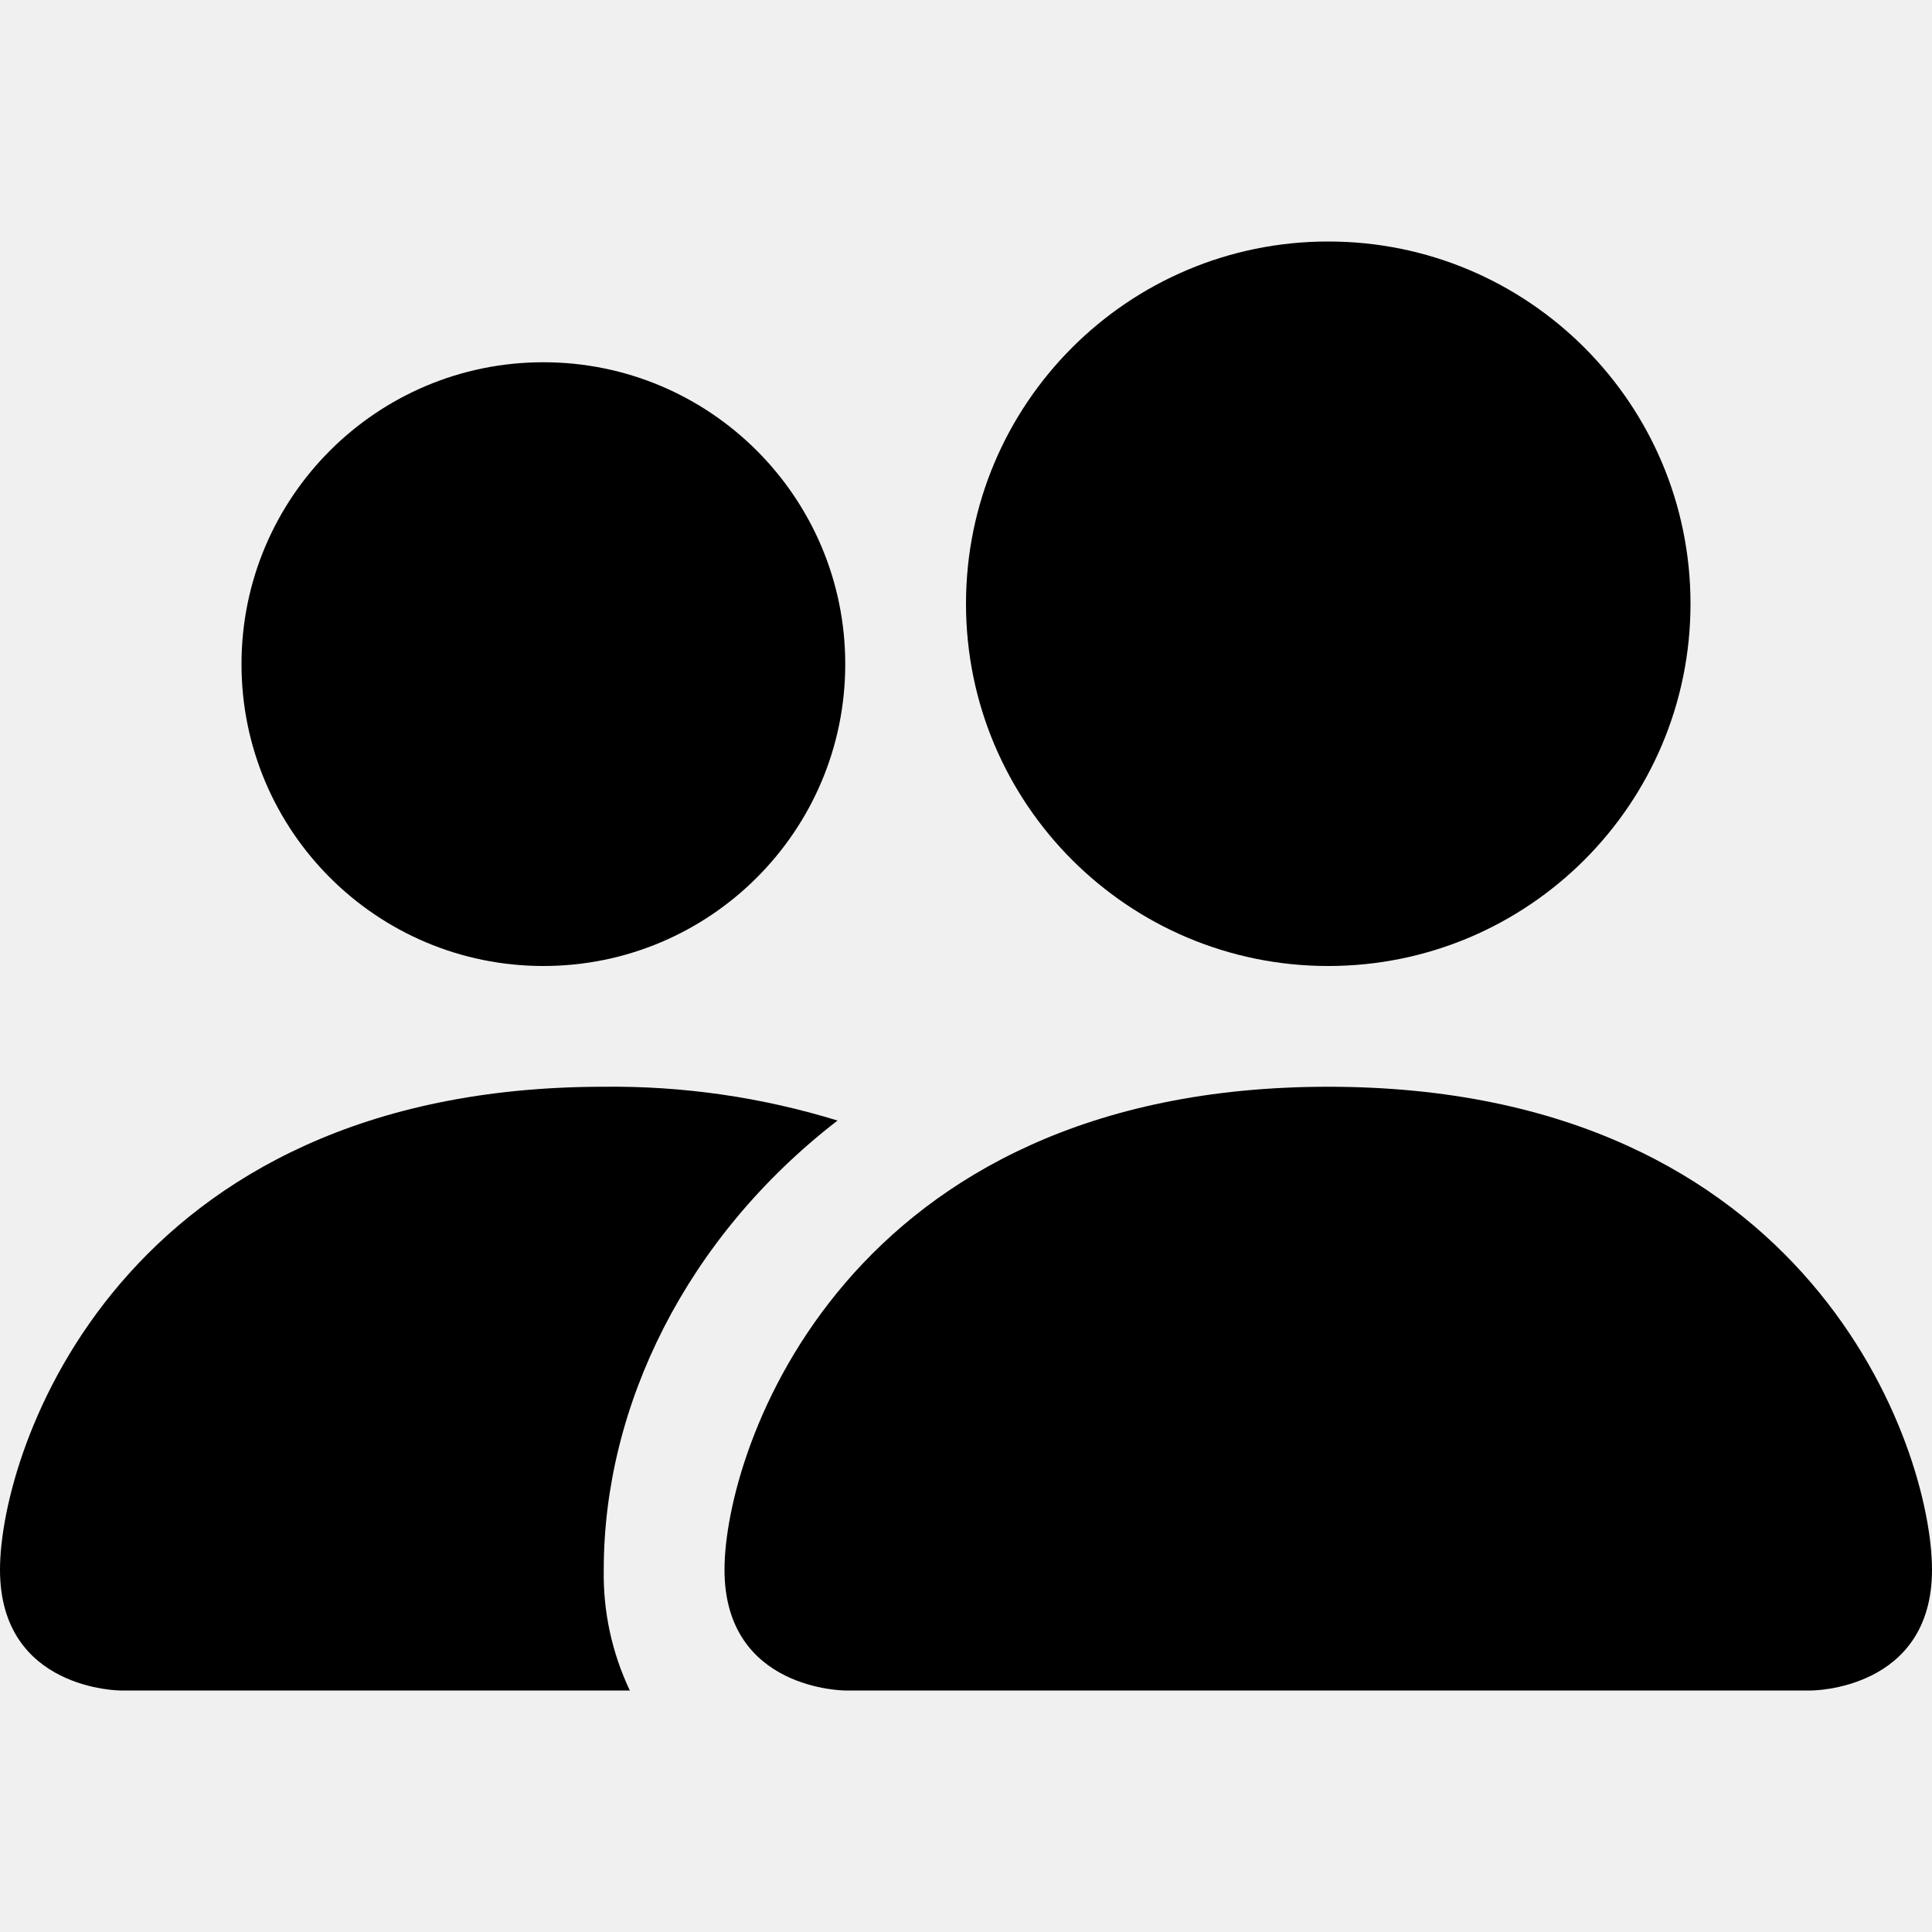
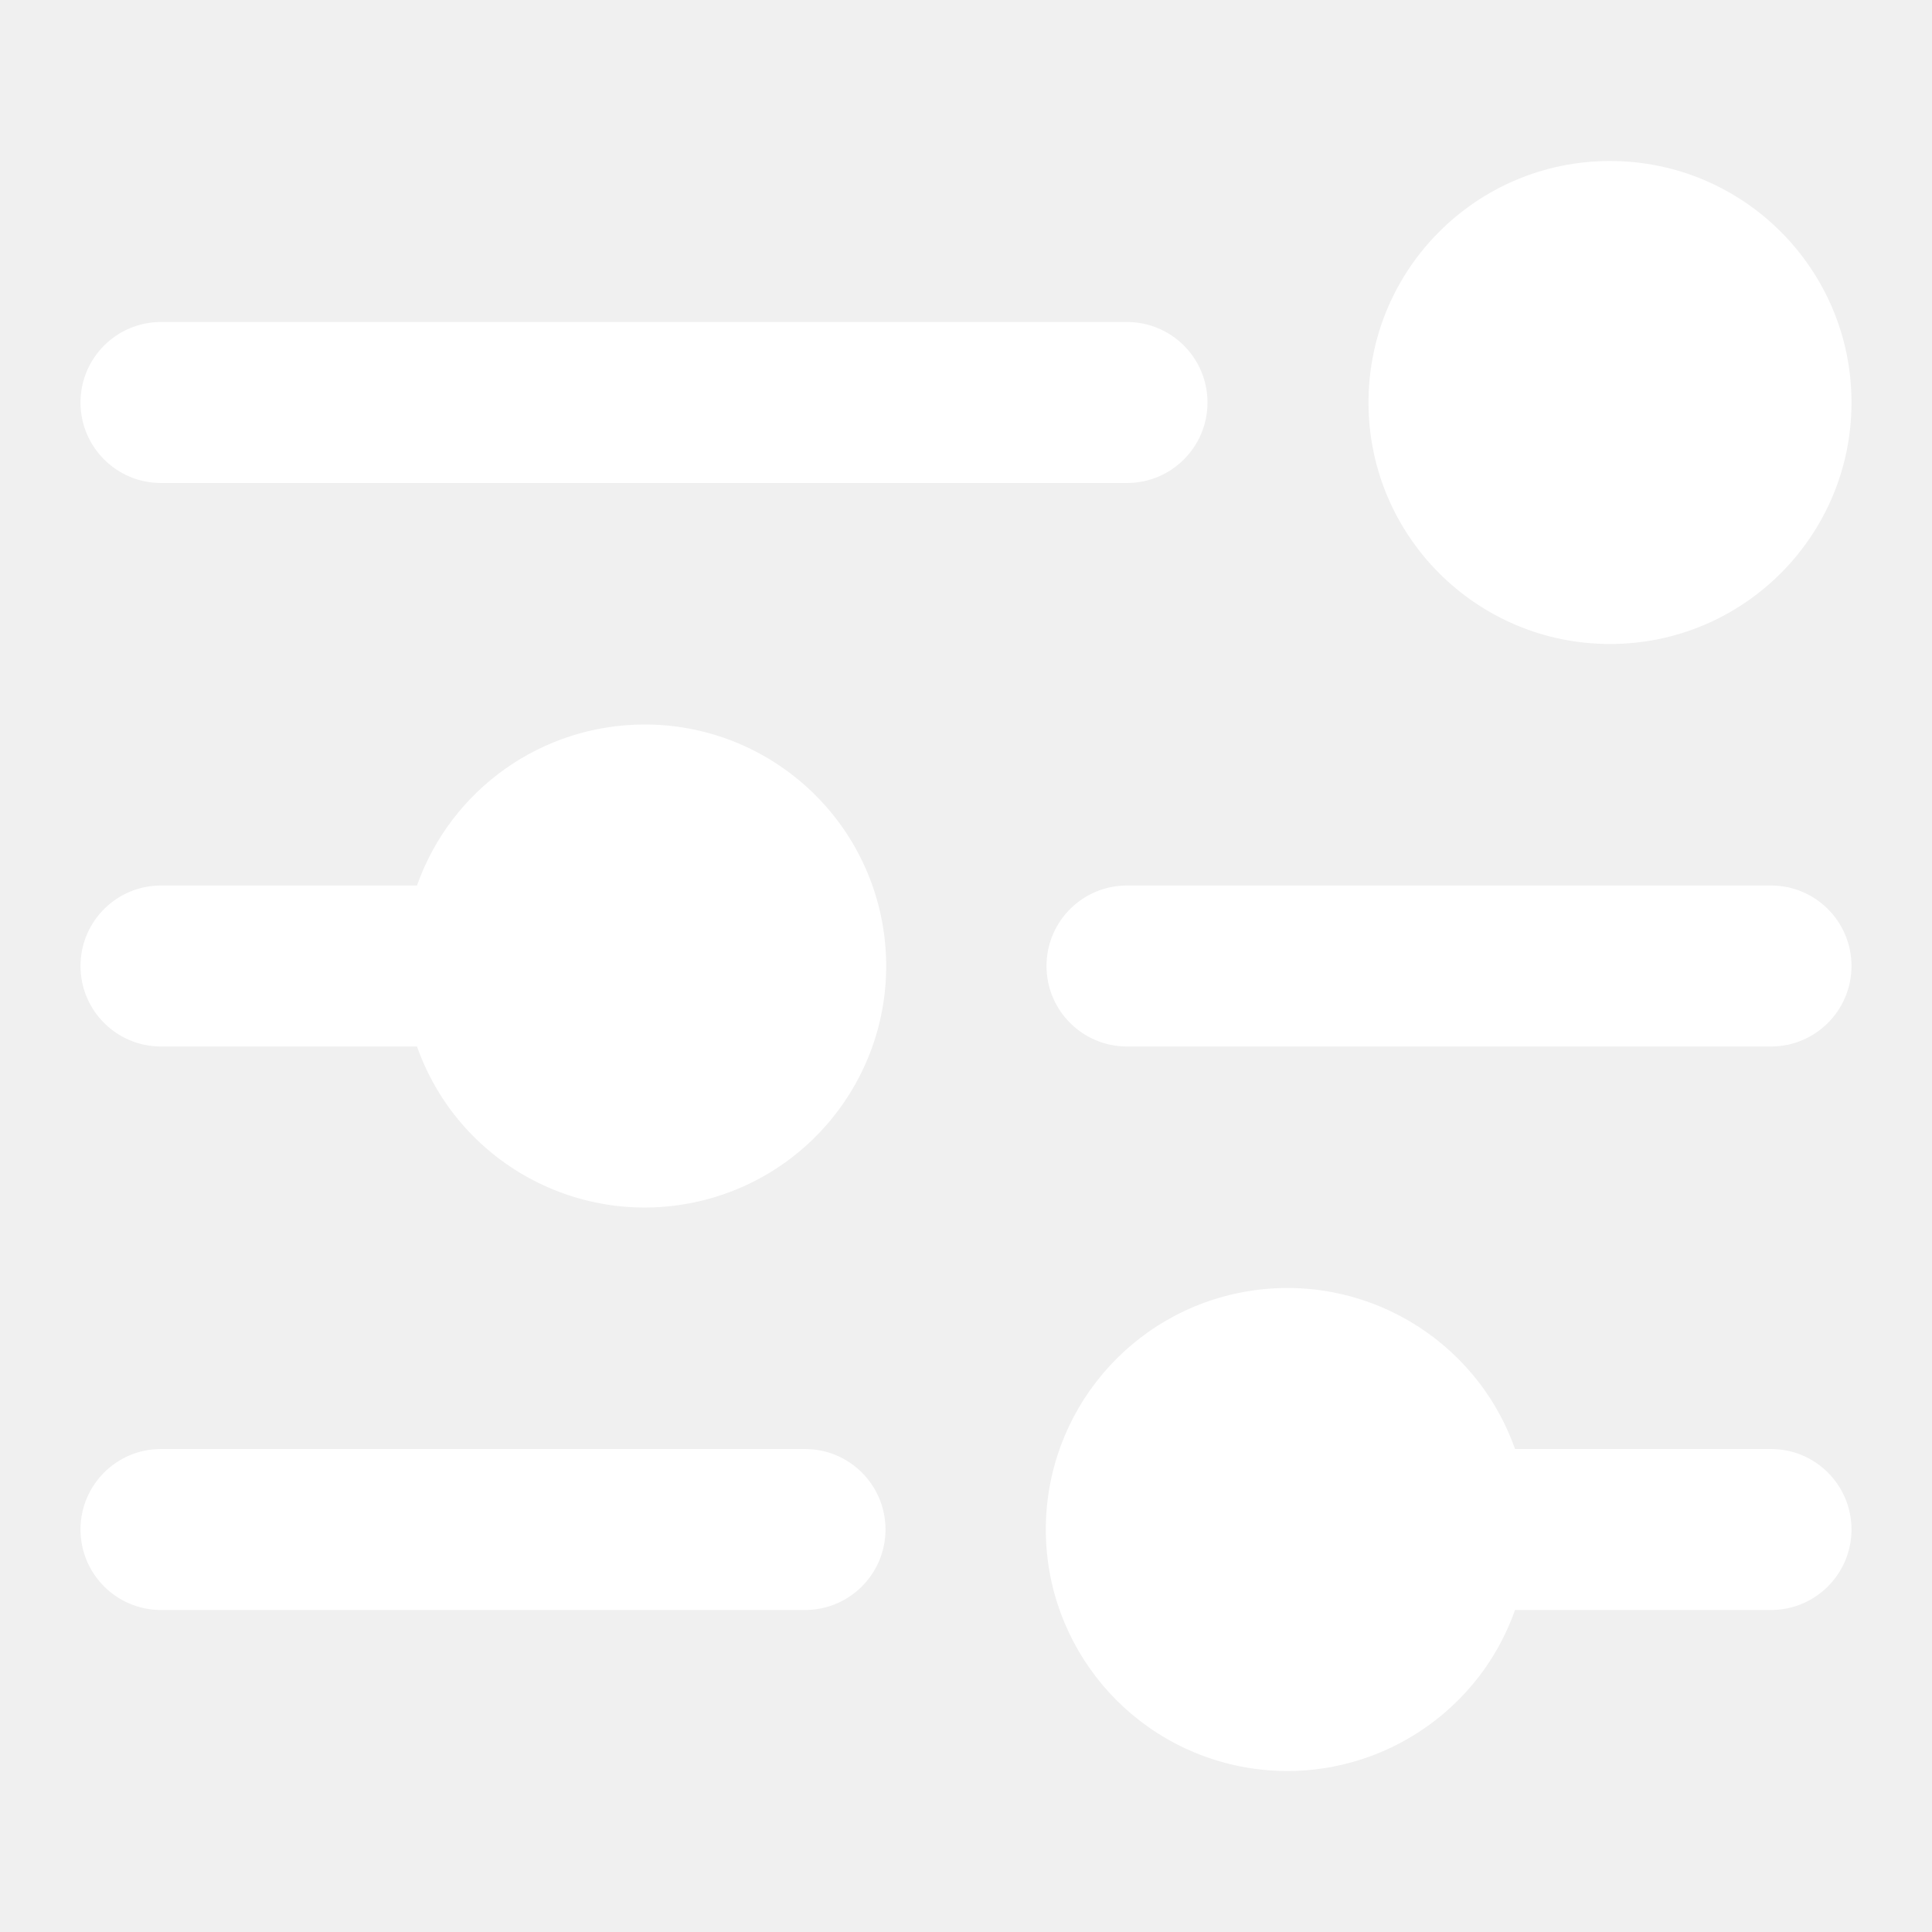
- <svg xmlns="http://www.w3.org/2000/svg" width="16" height="16" viewBox="0 0 16 16" fill="currentColor">
-   <path d="M7 14s-1 0-1-1 1-4 5-4 5 3 5 4-1 1-1 1H7zm4-6a3 3 0 1 0 0-6 3 3 0 0 0 0 6z" />
-   <path fill-rule="evenodd" d="M5.216 14A2.238 2.238 0 0 1 5 13c0-1.355.68-2.75 1.936-3.72A6.325 6.325 0 0 0 5 9c-4 0-5 3-5 4s1 1 1 1h4.216z" />
-   <path d="M4.5 8a2.5 2.5 0 1 0 0-5 2.5 2.5 0 0 0 0 5z" />
+ <svg xmlns="http://www.w3.org/2000/svg" version="1.1" width="512" height="512" x="0" y="0" viewBox="0 0 24 24" style="enable-background:new 0 0 512 512" xml:space="preserve">
+   <g>
+     <path d="M17 5a3 3 0 1 1 3 3 3 3 0 0 1-3-3zM2 6h12a1 1 0 0 0 0-2H2a1 1 0 0 0 0 2zm6 3a3 3 0 0 0-2.82 2H2a1 1 0 0 0 0 2h3.18A3 3 0 1 0 8 9zm14 2h-8a1 1 0 0 0 0 2h8a1 1 0 0 0 0-2zm-12 7H2a1 1 0 0 0 0 2h8a1 1 0 0 0 0-2zm12 0h-3.18a3 3 0 1 0 0 2H22a1 1 0 0 0 0-2z" fill="#ffffff" opacity="1" data-original="#000000" />
+   </g>
</svg>
